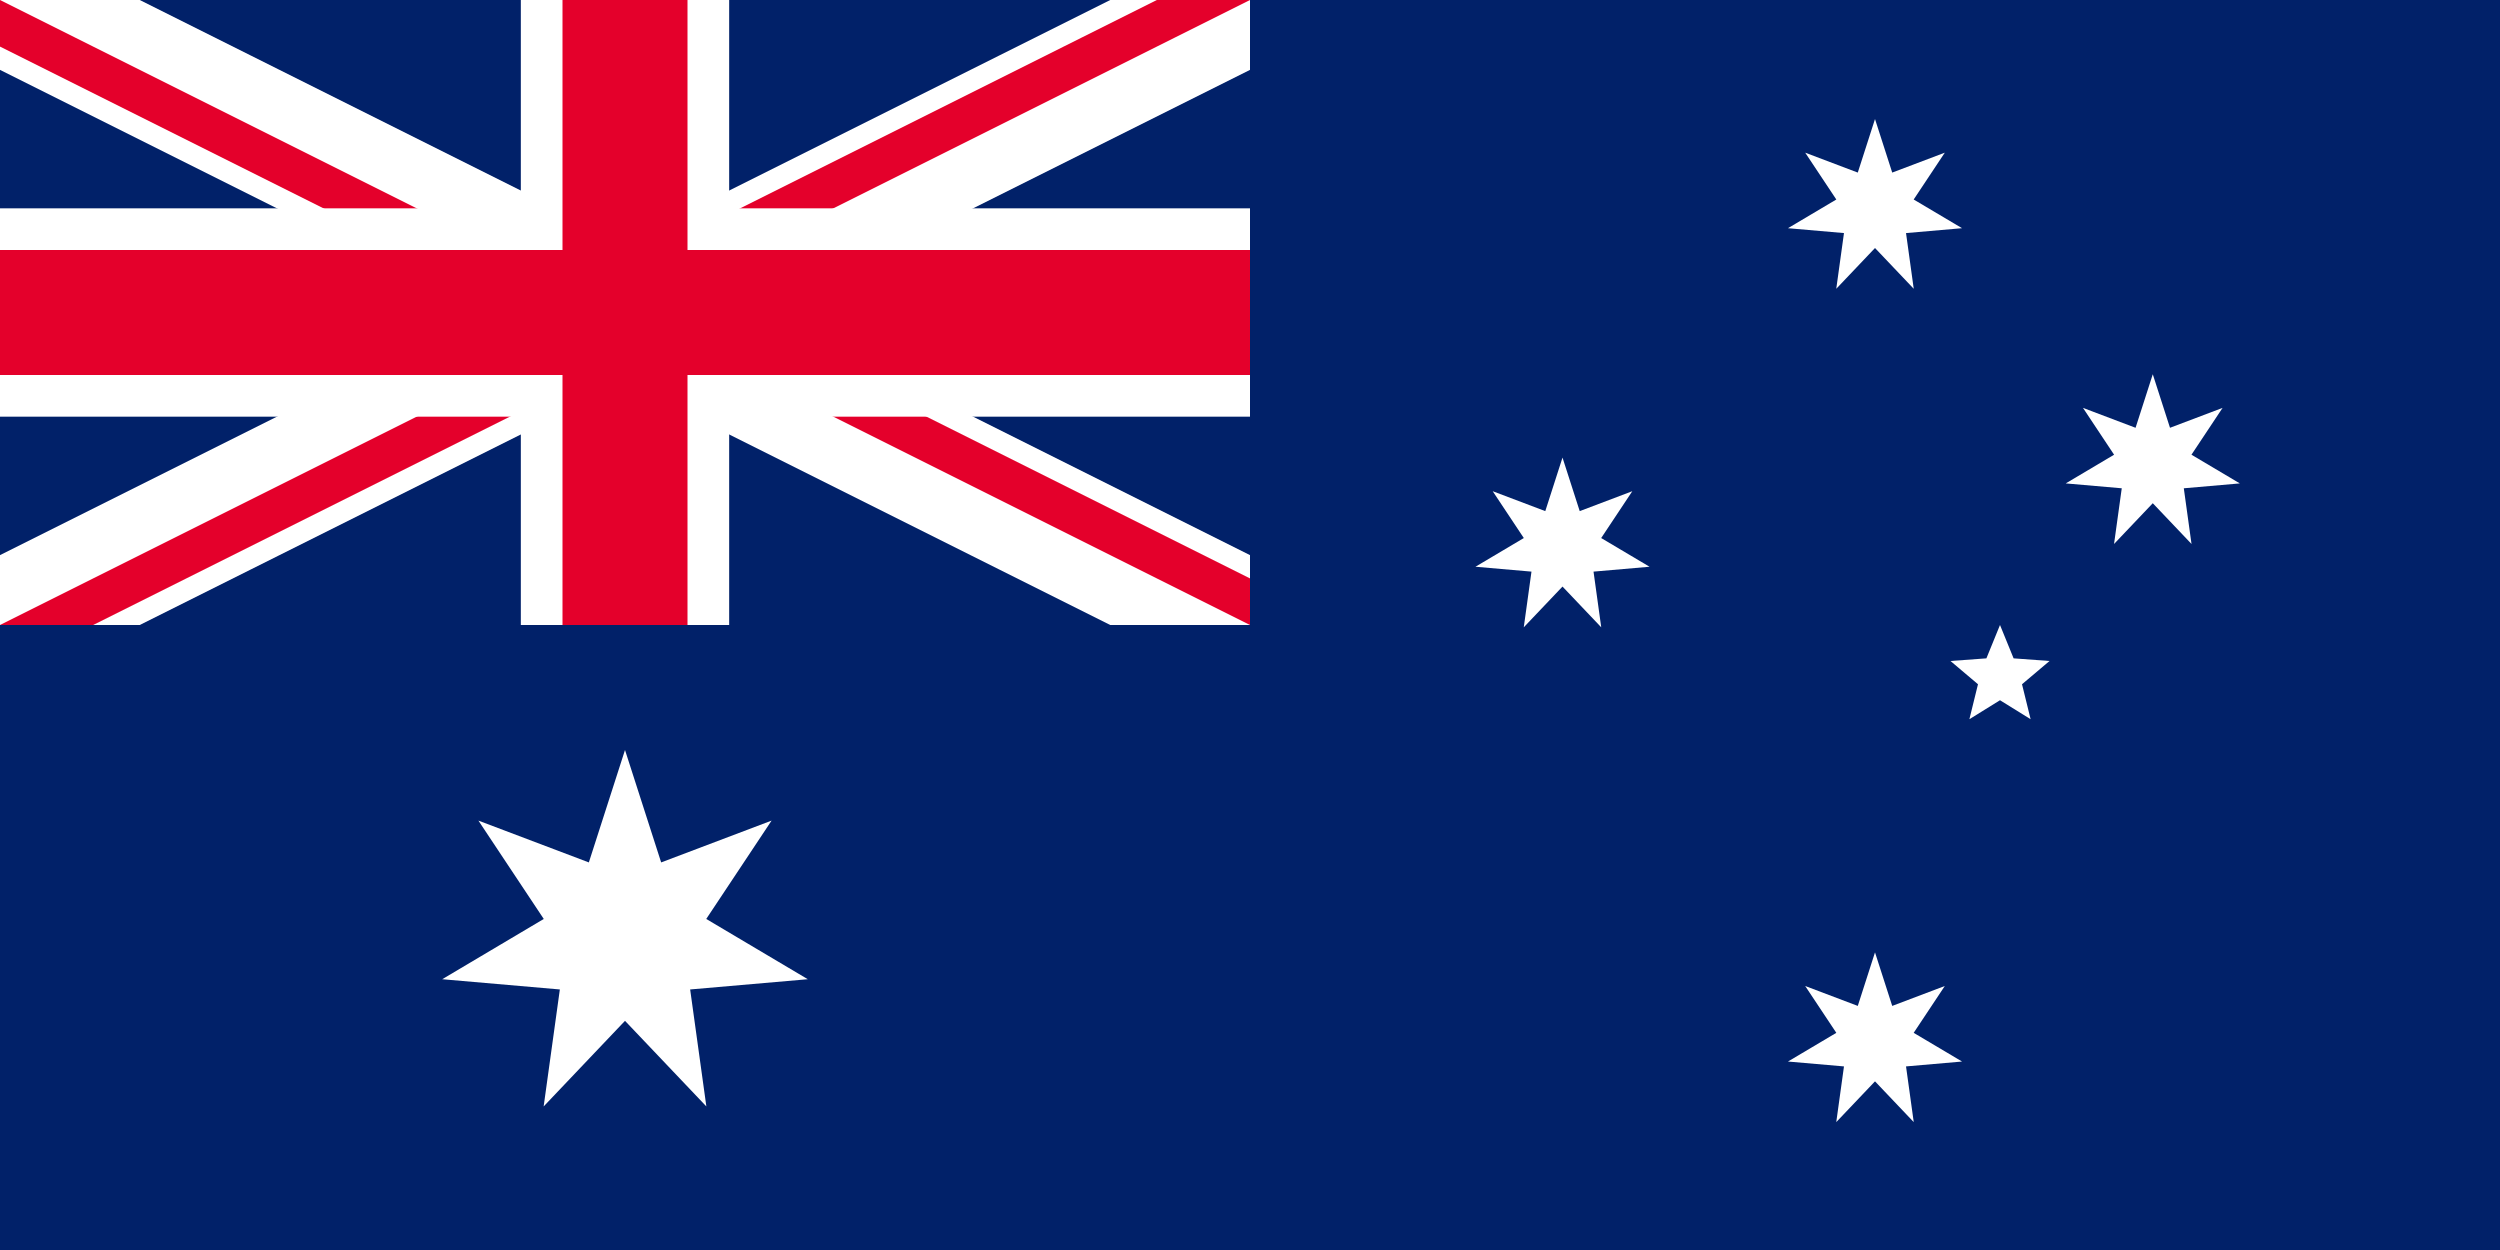
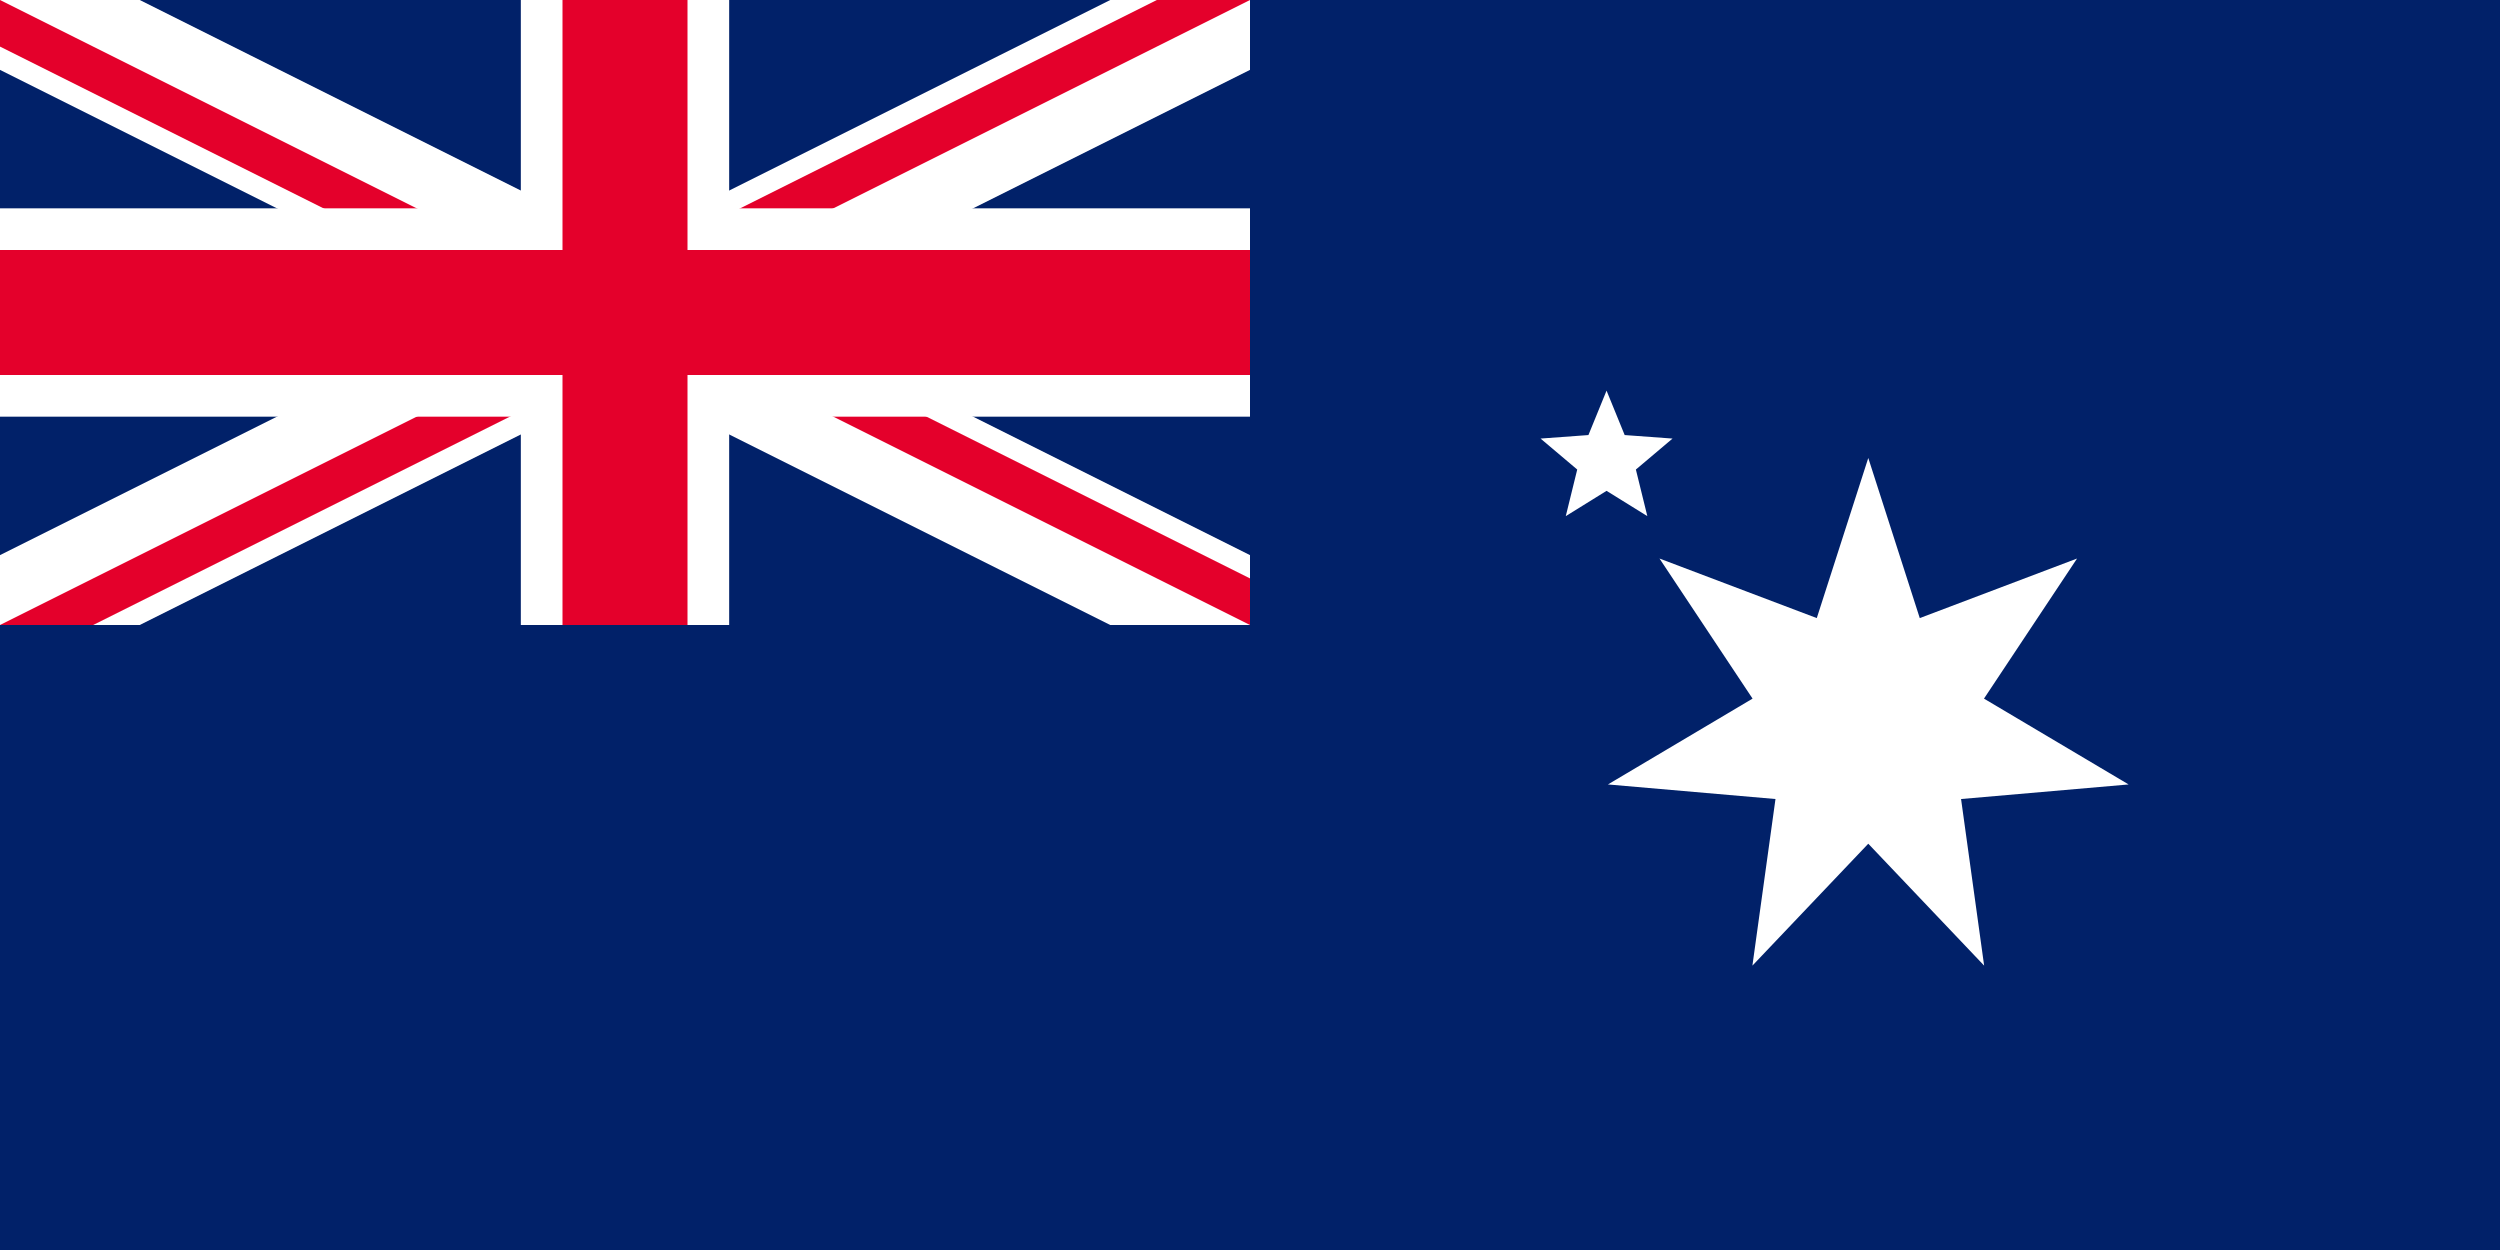
- <svg xmlns="http://www.w3.org/2000/svg" xmlns:xlink="http://www.w3.org/1999/xlink" viewBox="0 0 10080 5040">
-   <defs>
-     <clipPath id="b">
-       <path d="M0 0h6v3H0z" />
+ <svg xmlns="http://www.w3.org/2000/svg" xmlns:xlink="http://www.w3.org/1999/xlink" width="1280" height="640" viewBox="0 0 10080 5040" version="1.1" id="svg7">
+   <defs id="defs2">
+     <clipPath id="c1">
+       <path d="M 0,0 H 6 V 3 H 0 Z" id="path1" />
    </clipPath>
-     <clipPath id="c">
-       <path d="M0 0v1.5h6V3zm6 0H3v3H0z" />
+     <clipPath id="c2">
+       <path d="M 0,0 V 1.5 H 6 V 3 3 Z M 6,0 H 3 V 3 H 0 v 0 z" id="path2" />
    </clipPath>
-     <path id="a" d="M0-360l69.421 215.845 212.038-80.301L155.99-35.603l194.985 115.71-225.881 19.651 31.105 224.59L0 160l-156.198 164.349 31.105-224.59-225.881-19.651 194.986-115.711-125.471-188.853 212.038 80.301z" />
-     <path id="e" d="M0-210L54.86-75.508l144.862 10.614L88.765 28.842l34.67 141.052L0 93.334l-123.435 76.56 34.67-141.052-110.957-93.736L-54.86-75.508z" />
-     <use id="d" xlink:href="#a" transform="scale(2.1)" />
+     <path id="Star7" d="M 0,-360 69.421,-144.155 281.459,-224.456 155.988,-35.603 350.974,80.108 125.093,99.758 156.198,324.349 0,160 -156.198,324.349 -125.093,99.758 -350.974,80.108 -155.988,-35.603 -281.459,-224.456 l 212.038,80.301 z" />
+     <path id="Star5" d="M 0,-210 54.86,-75.508 199.722,-64.894 88.765,28.842 123.435,169.894 0,93.333 -123.435,169.894 -88.765,28.842 -199.722,-64.894 -54.86,-75.508 Z" />
  </defs>
-   <path fill="#012169" d="M0 0h10080v5040H0z" />
-   <path d="M0 0l6 3m0-3L0 3" stroke="#fff" stroke-width=".6" clip-path="url(#b)" transform="scale(840)" />
-   <path d="M0 0l6 3m0-3L0 3" stroke="#e4002b" stroke-width=".4" clip-path="url(#c)" transform="scale(840)" />
-   <path d="M2520 0v2520M0 1260h5040" stroke="#fff" stroke-width="840" />
-   <path d="M2520 0v2520M0 1260h5040" stroke="#e4002b" stroke-width="504" />
-   <g fill="#fff">
-     <use xlink:href="#d" x="2520" y="3780" />
-     <use xlink:href="#a" x="7560" y="4200" />
-     <use xlink:href="#a" x="6300" y="2205" />
-     <use xlink:href="#a" x="7560" y="840" />
-     <use xlink:href="#a" x="8680" y="1869" />
-     <use xlink:href="#e" x="8064" y="2730" />
-   </g>
+   <rect width="10080" height="5040" fill="#012169" id="rect2" x="0" y="0" style="stroke-width:840" />
+   <path d="M 0,0 6,3 M 6,0 0,3" stroke="#ffffff" stroke-width="0.6" clip-path="url(#c1)" id="path3" transform="scale(840)" />
+   <path d="M 0,0 6,3 M 6,0 0,3" stroke="#e4002b" stroke-width="0.4" clip-path="url(#c2)" id="path4" transform="scale(840)" />
+   <path d="M 2520,0 V 2520 M 0,1260 h 5040" stroke="#ffffff" id="path5" style="stroke-width:840" />
+   <path d="M 2520,0 V 2520 M 0,1260 h 5040" stroke="#e4002b" stroke-width="504" id="path6" />
+   <use id="Comwlth" xlink:href="#Star7" transform="matrix(2.990874,0,0,2.990874,7532.873,2923.305)" style="fill:#ffffff" />
+   <use id="εCrucis" xlink:href="#Star5" x="8064" y="2730" transform="matrix(1.332106,0,0,1.332106,-4264.489,-1781.907)" style="fill:#ffffff" />
</svg>
